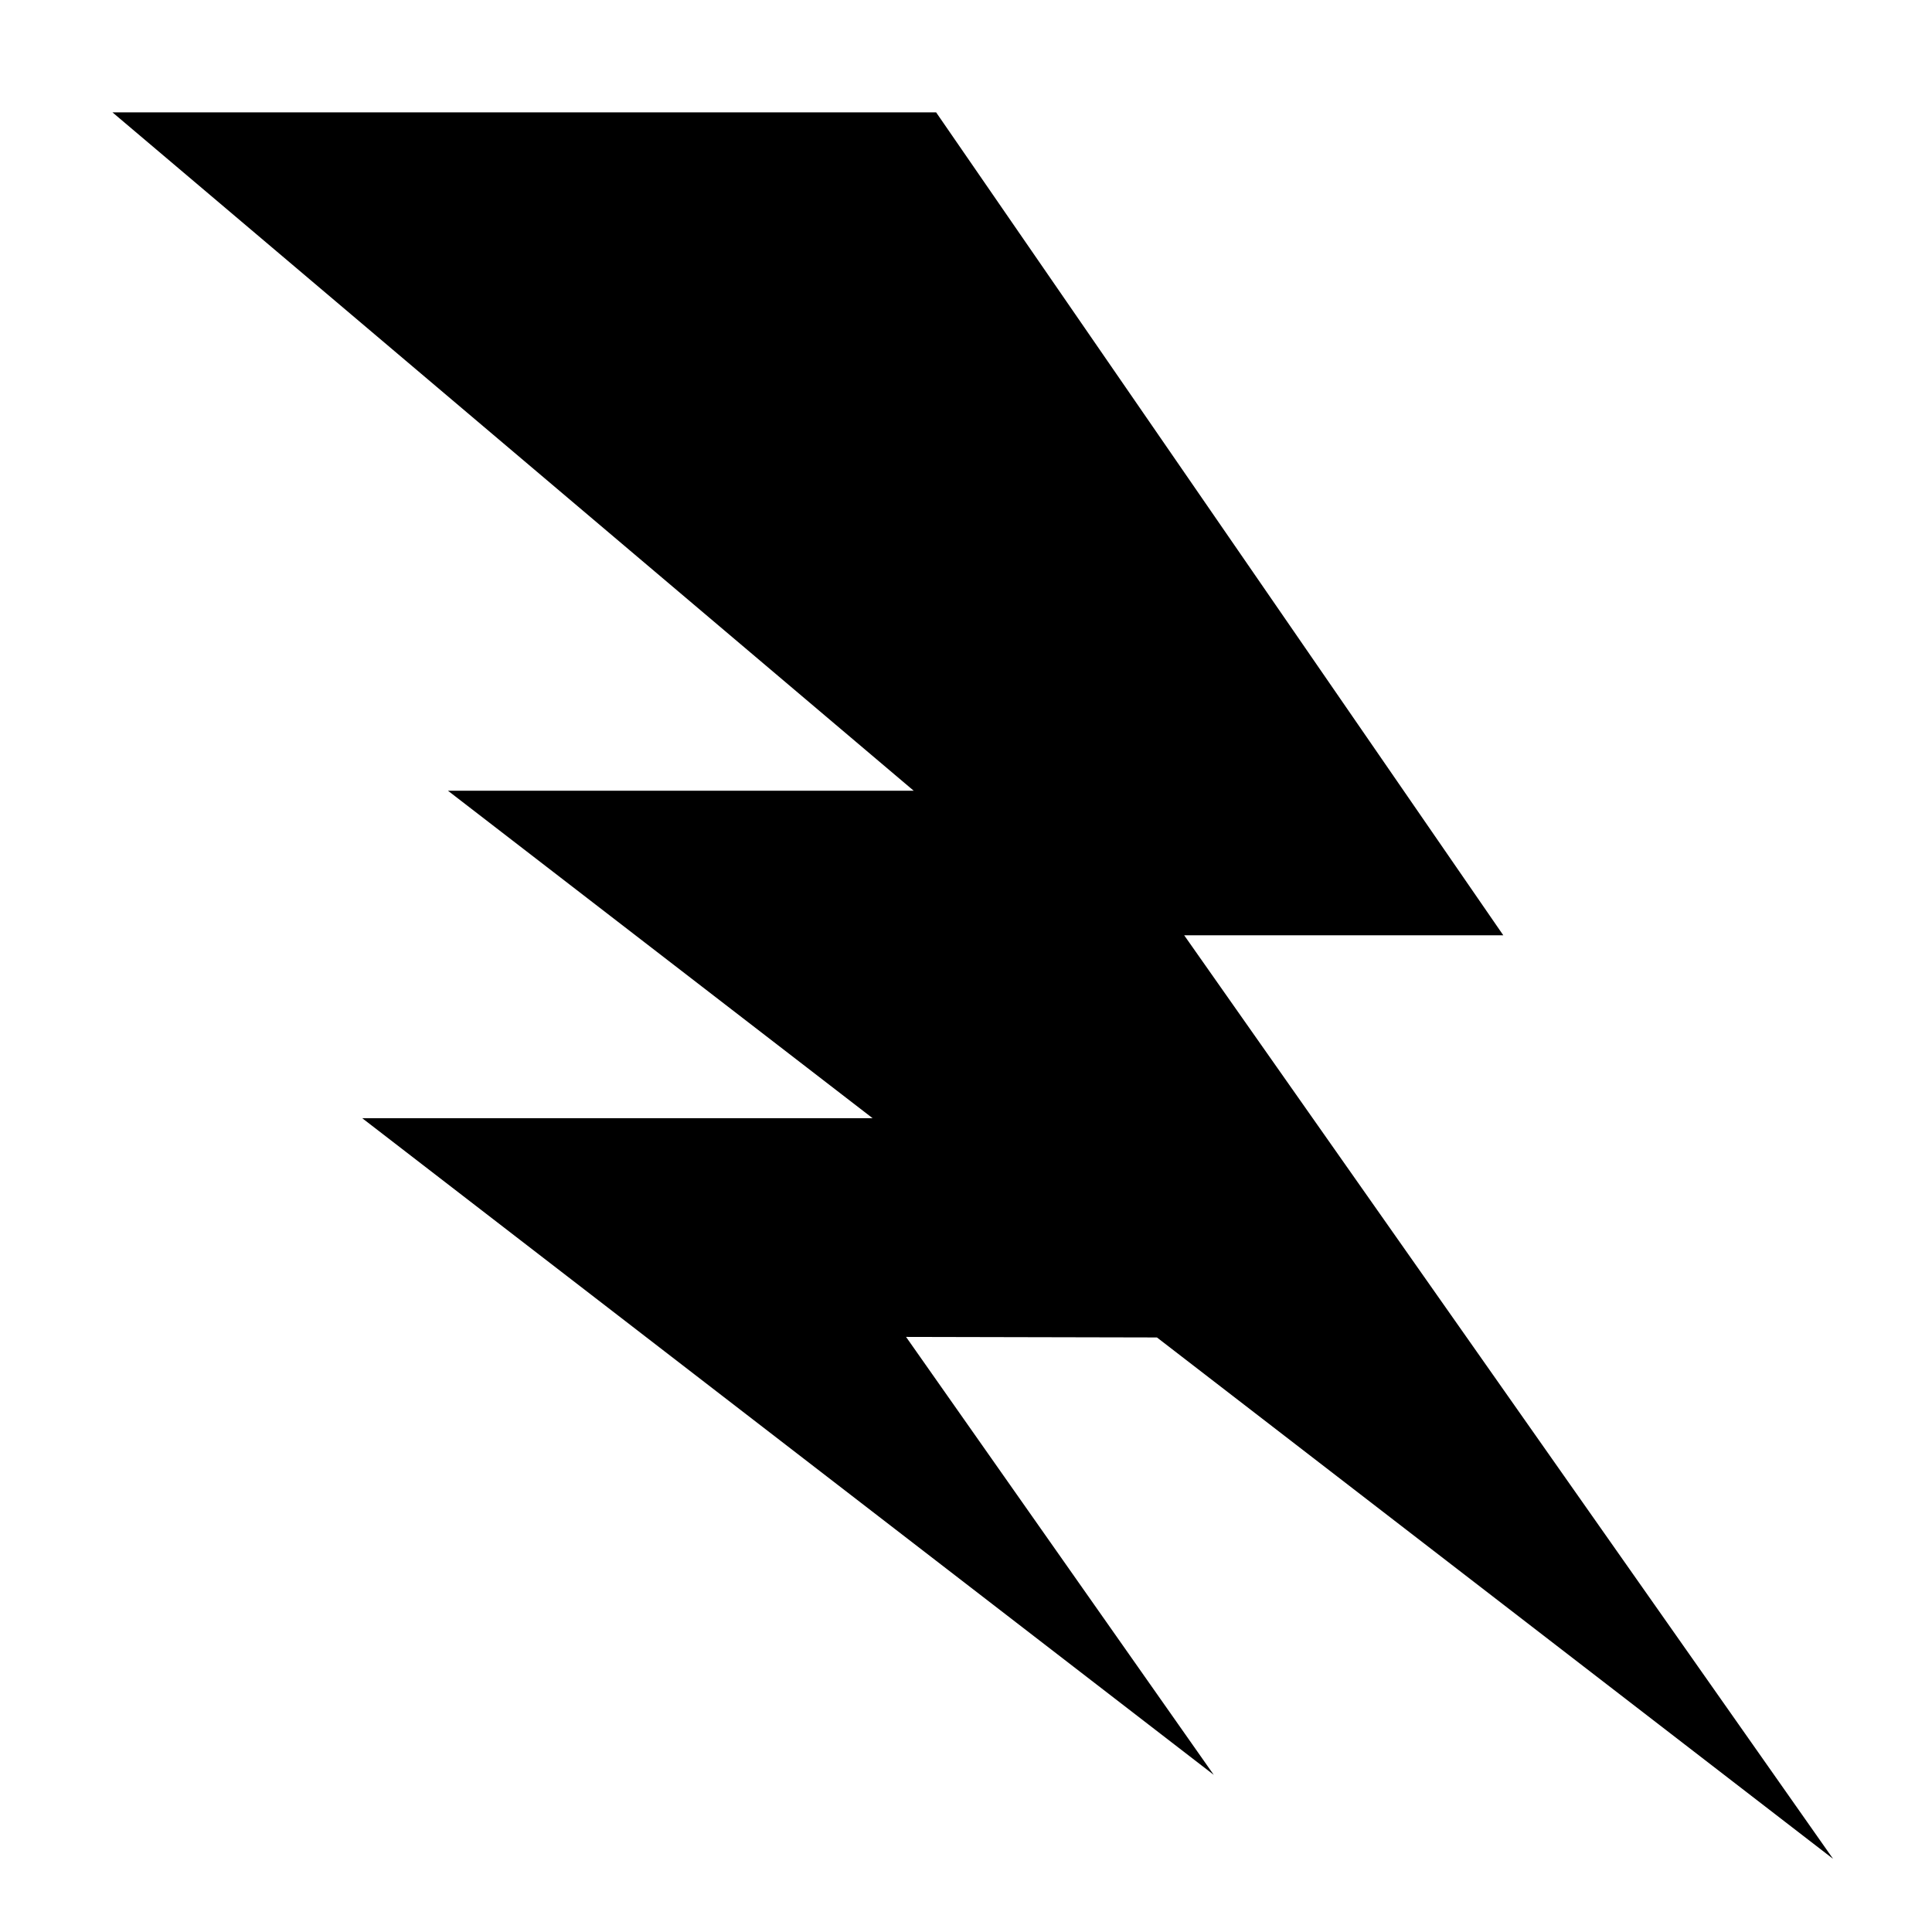
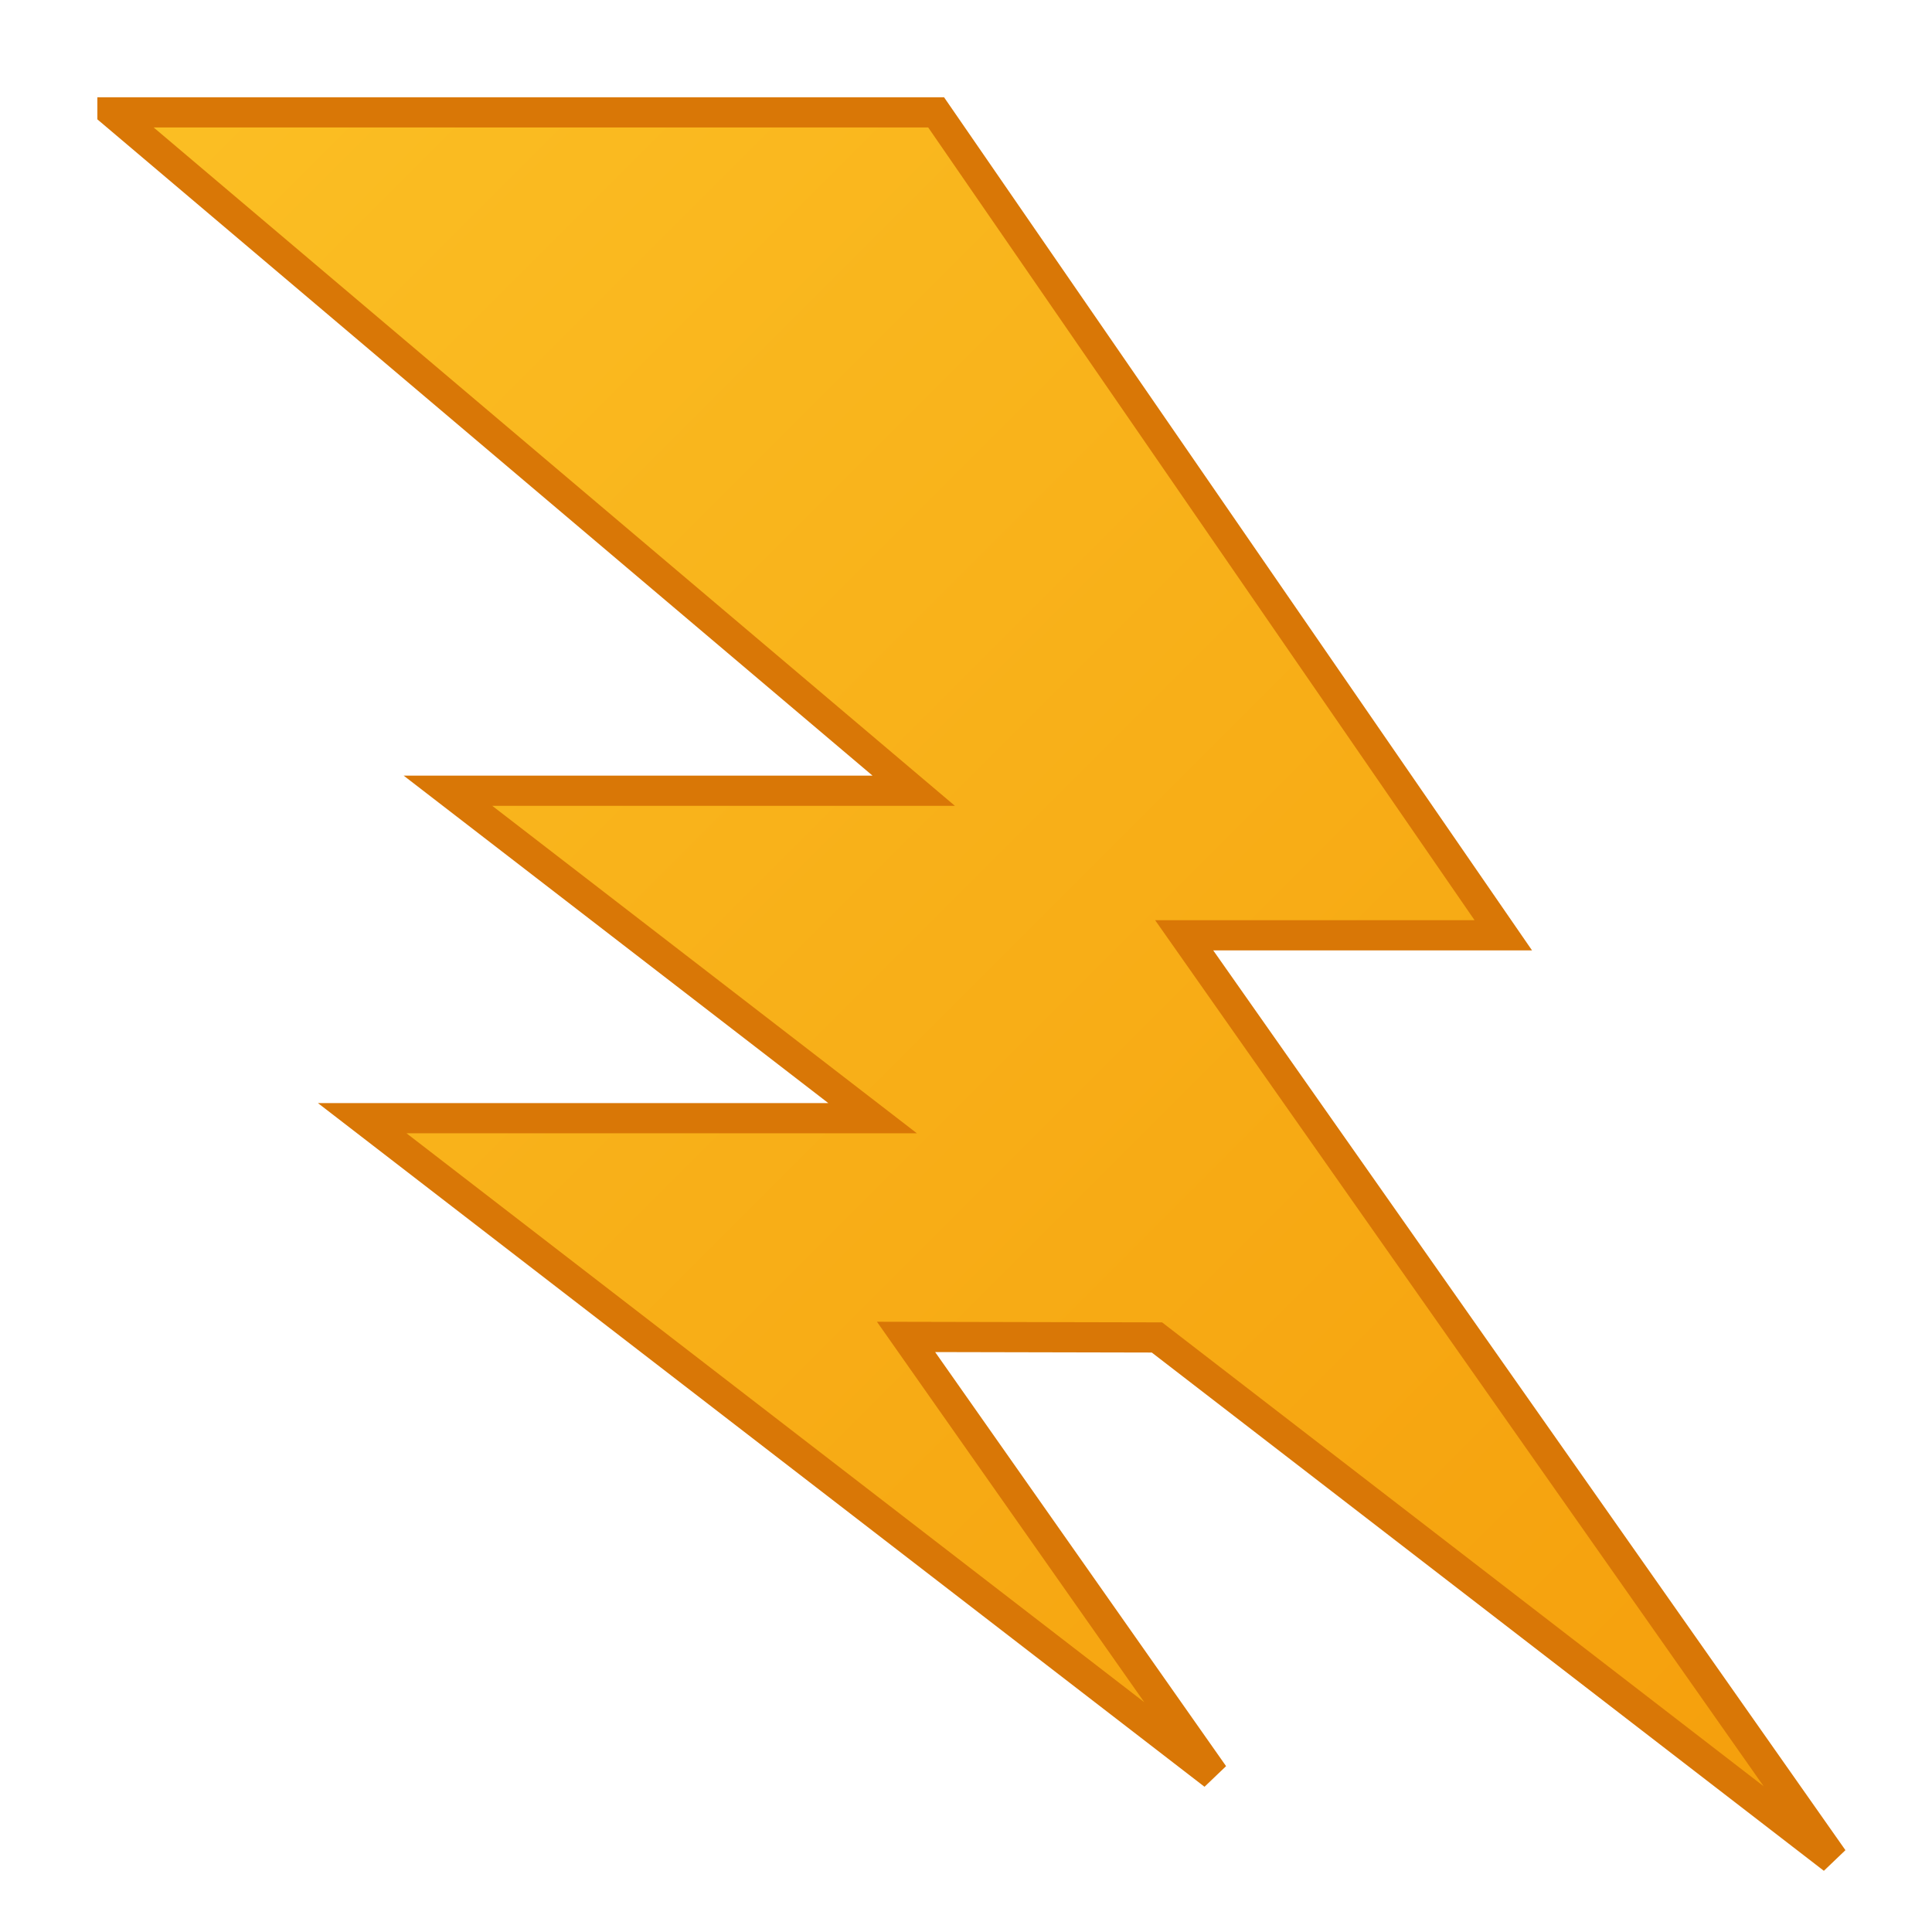
<svg xmlns="http://www.w3.org/2000/svg" width="800px" height="800px" viewBox="0 0 512 512">
-   <path fill="#000000" d="M29.805 29.777L242.14 209.55H118.712l112.54 86.784H95.995l225.656 174.012-81.537-116.05 66.487.143 179.185 138.175-171.96-244.746h84.568L248.082 29.776H29.805z" />
+   <defs>
+     <linearGradient id="lightning" x1="0%" y1="0%" x2="100%" y2="100%">
+       <stop offset="0%" style="stop-color:#fbbf24;stop-opacity:1" />
+       <stop offset="100%" style="stop-color:#f59e0b;stop-opacity:1" />
+     </linearGradient>
+   </defs>
+   <path fill="url(#lightning)" stroke="#d97706" stroke-width="8" d="M29.805 29.777L242.14 209.55H118.712l112.54 86.784H95.995l225.656 174.012-81.537-116.05 66.487.143 179.185 138.175-171.96-244.746h84.568L248.082 29.776H29.805z" />
</svg>
